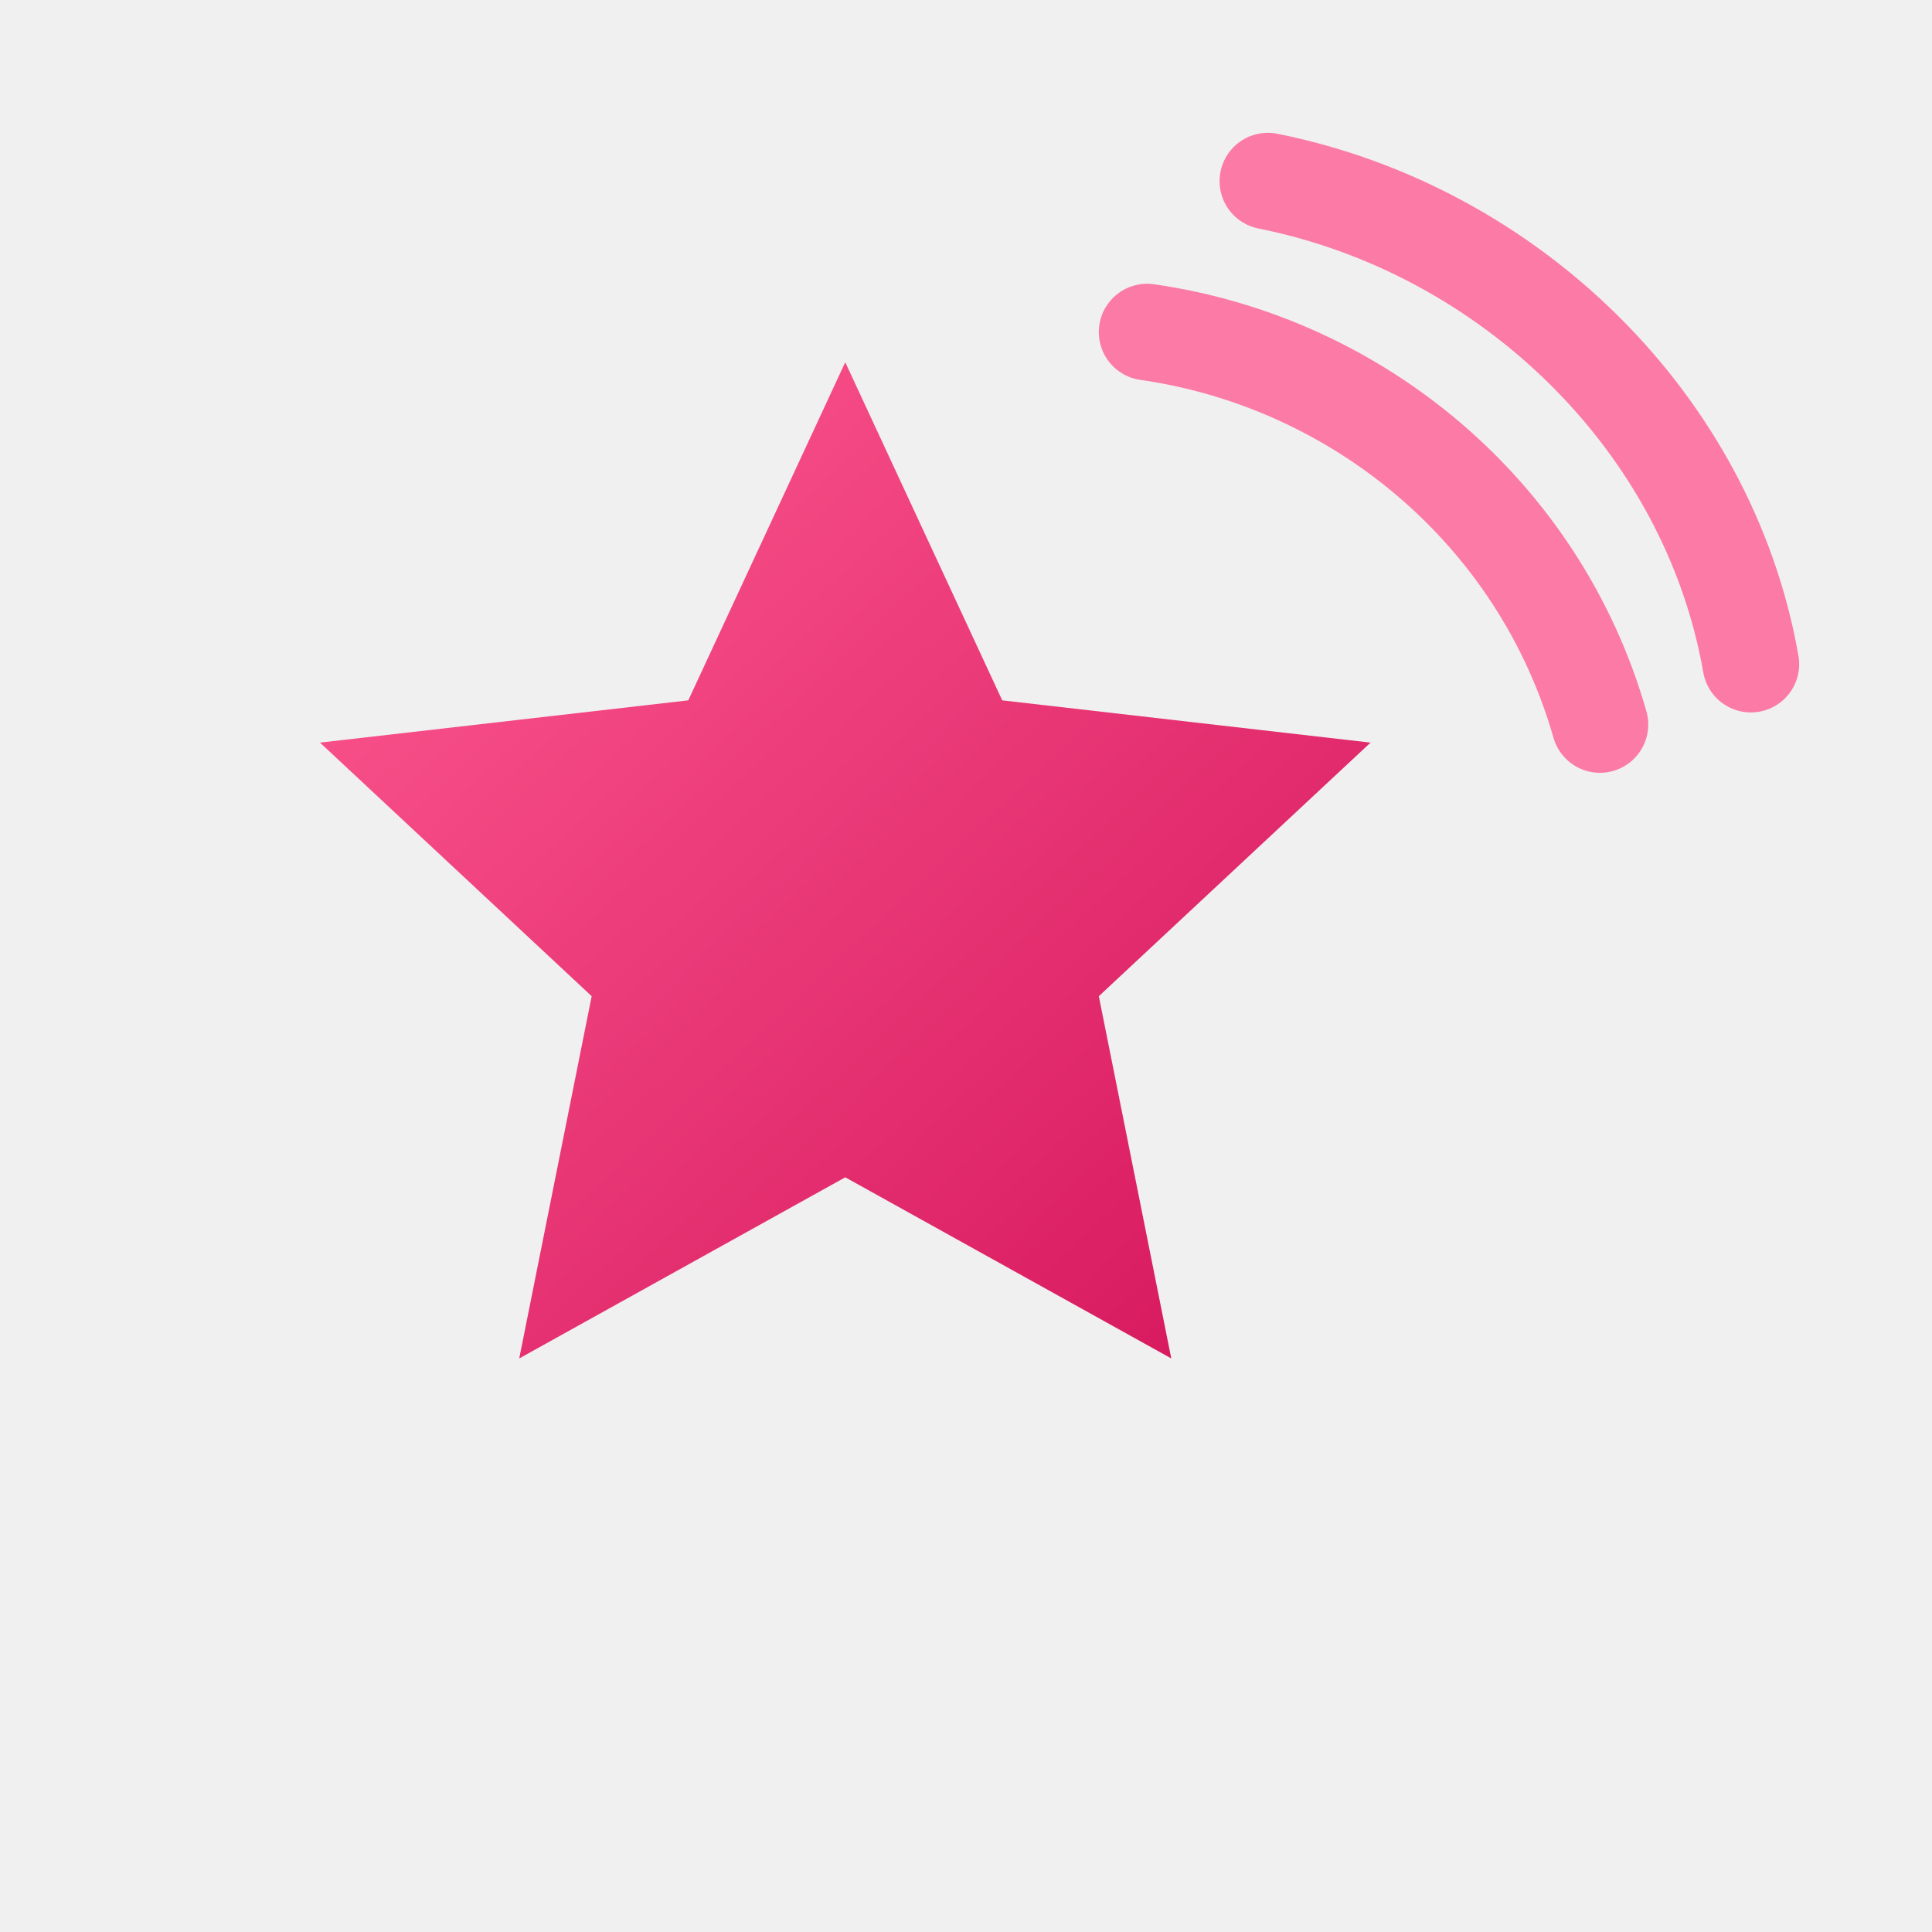
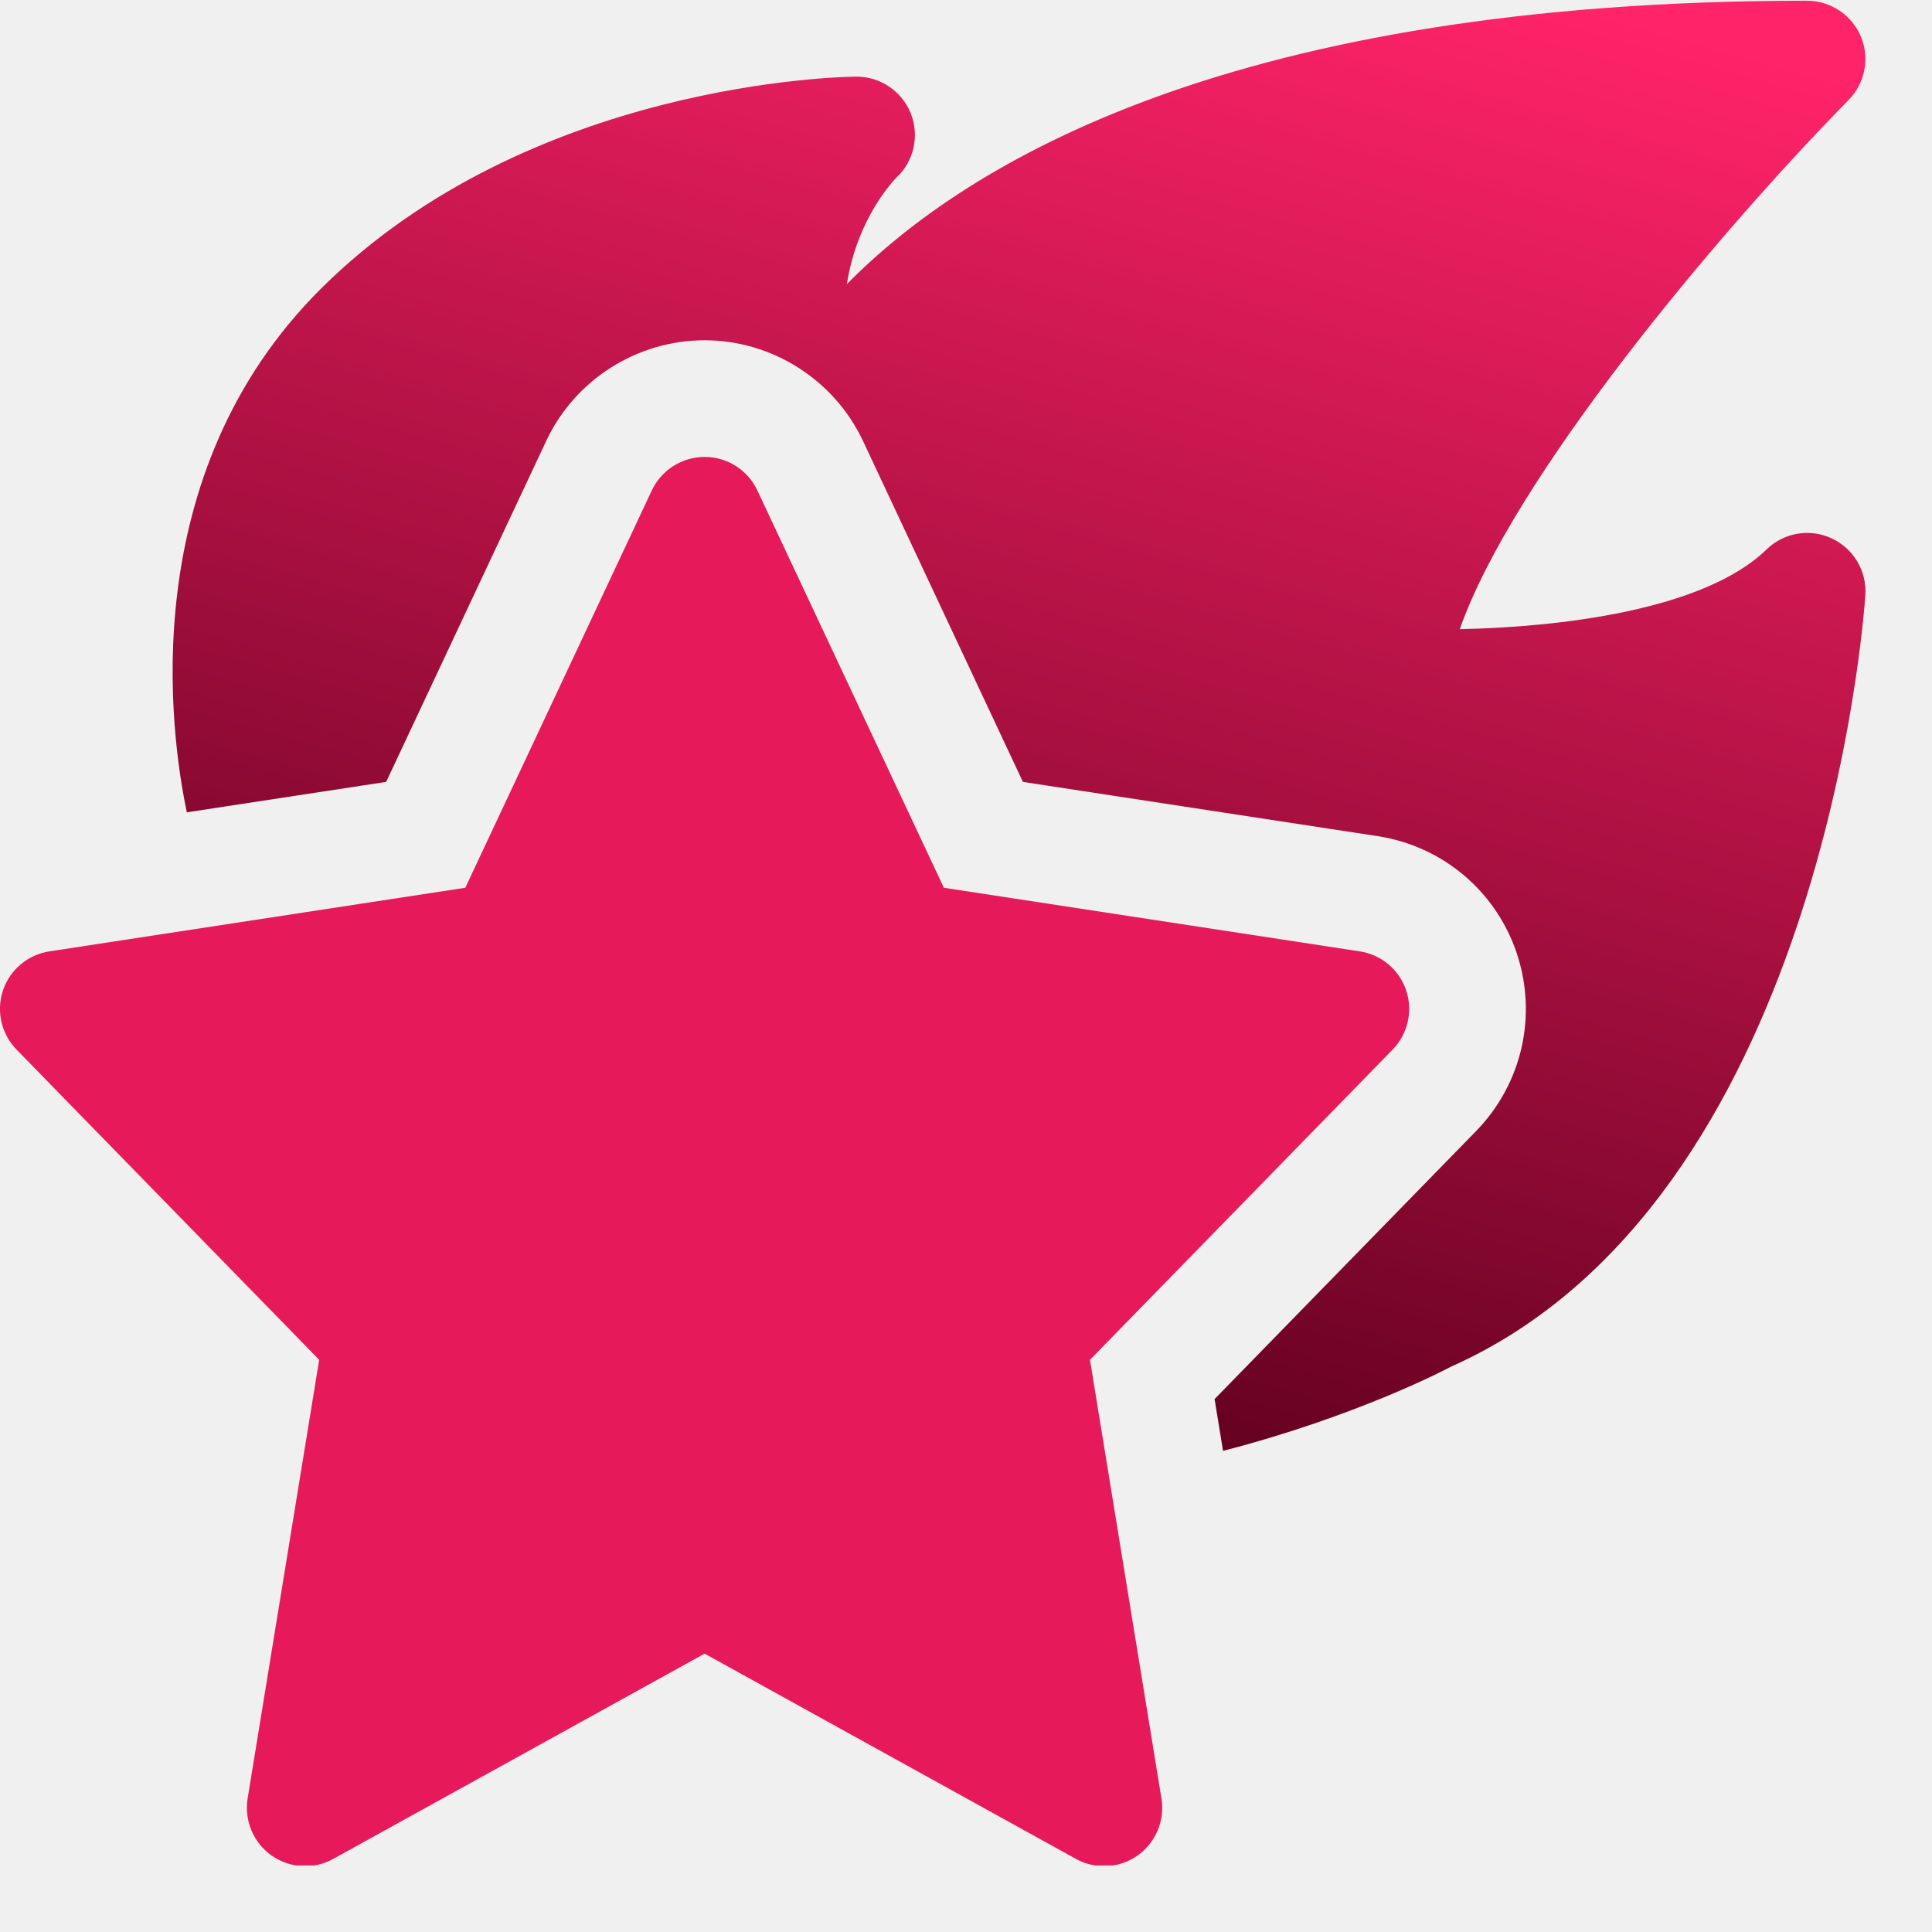
- <svg xmlns="http://www.w3.org/2000/svg" width="32" height="32" viewBox="0 0 32 32">
+ <svg xmlns="http://www.w3.org/2000/svg" width="24" height="24" viewBox="0 0 24 24" fill="none">
+   <g clip-path="url(#clip0_196_969)">
+     <path d="M13.715 23.182C13.594 23.182 13.473 23.152 13.364 23.091L8.753 20.542L4.141 23.091C3.899 23.227 3.6 23.209 3.374 23.05C3.147 22.89 3.032 22.614 3.076 22.341L3.965 16.892L0.206 13.039C0.016 12.845 -0.049 12.56 0.037 12.303C0.123 12.046 0.346 11.859 0.614 11.818L5.78 11.028L8.097 6.092C8.217 5.838 8.473 5.676 8.753 5.676C9.034 5.676 9.289 5.838 9.408 6.092L11.725 11.028L16.89 11.818C17.159 11.858 17.382 12.046 17.468 12.303C17.554 12.561 17.488 12.845 17.299 13.039L13.54 16.892L14.428 22.341C14.473 22.614 14.357 22.89 14.131 23.05C14.007 23.138 13.861 23.182 13.715 23.182Z" fill="#E61A5B" />
+     <path d="M22.752 6.687C22.48 6.561 22.159 6.616 21.944 6.826C21.16 7.588 19.345 7.791 18.134 7.816C18.785 5.954 21.307 2.927 22.965 1.241C23.169 1.033 23.229 0.722 23.116 0.453C23.003 0.185 22.739 0.009 22.448 0.009C15.341 0.009 12.02 2.005 10.52 3.53C10.65 2.699 11.113 2.229 11.139 2.203C11.356 1.998 11.424 1.682 11.313 1.406C11.202 1.132 10.937 0.952 10.641 0.952C10.639 0.952 10.637 0.952 10.636 0.952C10.471 0.953 6.577 1.015 3.992 3.581C1.659 5.897 2.118 9.126 2.321 10.091L4.797 9.713L6.786 5.476C7.142 4.717 7.914 4.227 8.753 4.227C9.592 4.227 10.362 4.718 10.72 5.477L12.707 9.713L17.109 10.386C17.918 10.509 18.582 11.068 18.842 11.842C19.101 12.62 18.906 13.466 18.337 14.05L15.088 17.38L15.193 18.023C16.826 17.602 17.945 17.021 18.021 16.979C22.618 14.936 23.151 7.699 23.172 7.392C23.191 7.093 23.025 6.812 22.752 6.687Z" fill="url(#paint0_linear_196_969)" />
+   </g>
  <defs>
-     <linearGradient id="g" x1="0" y1="0" x2="1" y2="1">
-       <stop offset="0" stop-color="#FF5C93" />
-       <stop offset="1" stop-color="#D4145A" />
+     <linearGradient id="paint0_linear_196_969" x1="17.836" y1="-0.413" x2="12.659" y2="18.023" gradientUnits="userSpaceOnUse">
+       <stop stop-color="#FF2369" />
+       <stop offset="1" stop-color="#60001E" />
    </linearGradient>
+     <clipPath id="clip0_196_969">
+       <rect width="23.173" height="23.173" fill="white" />
+     </clipPath>
  </defs>
-   <path d="M14 6l2.6 5.6 6.1.7-4.5 4.2 1.2 6L14 19.5 8.6 22.5l1.2-6-4.5-4.2 6.1-.7z" fill="url(#g)" />
-   <path d="M19 5.5c3.5.5 6.5 3 7.5 6.5M21 3c4 .8 7.3 4 8 8" stroke="#FF5C93" stroke-width="1.6" stroke-linecap="round" fill="none" opacity=".8" />
</svg>
